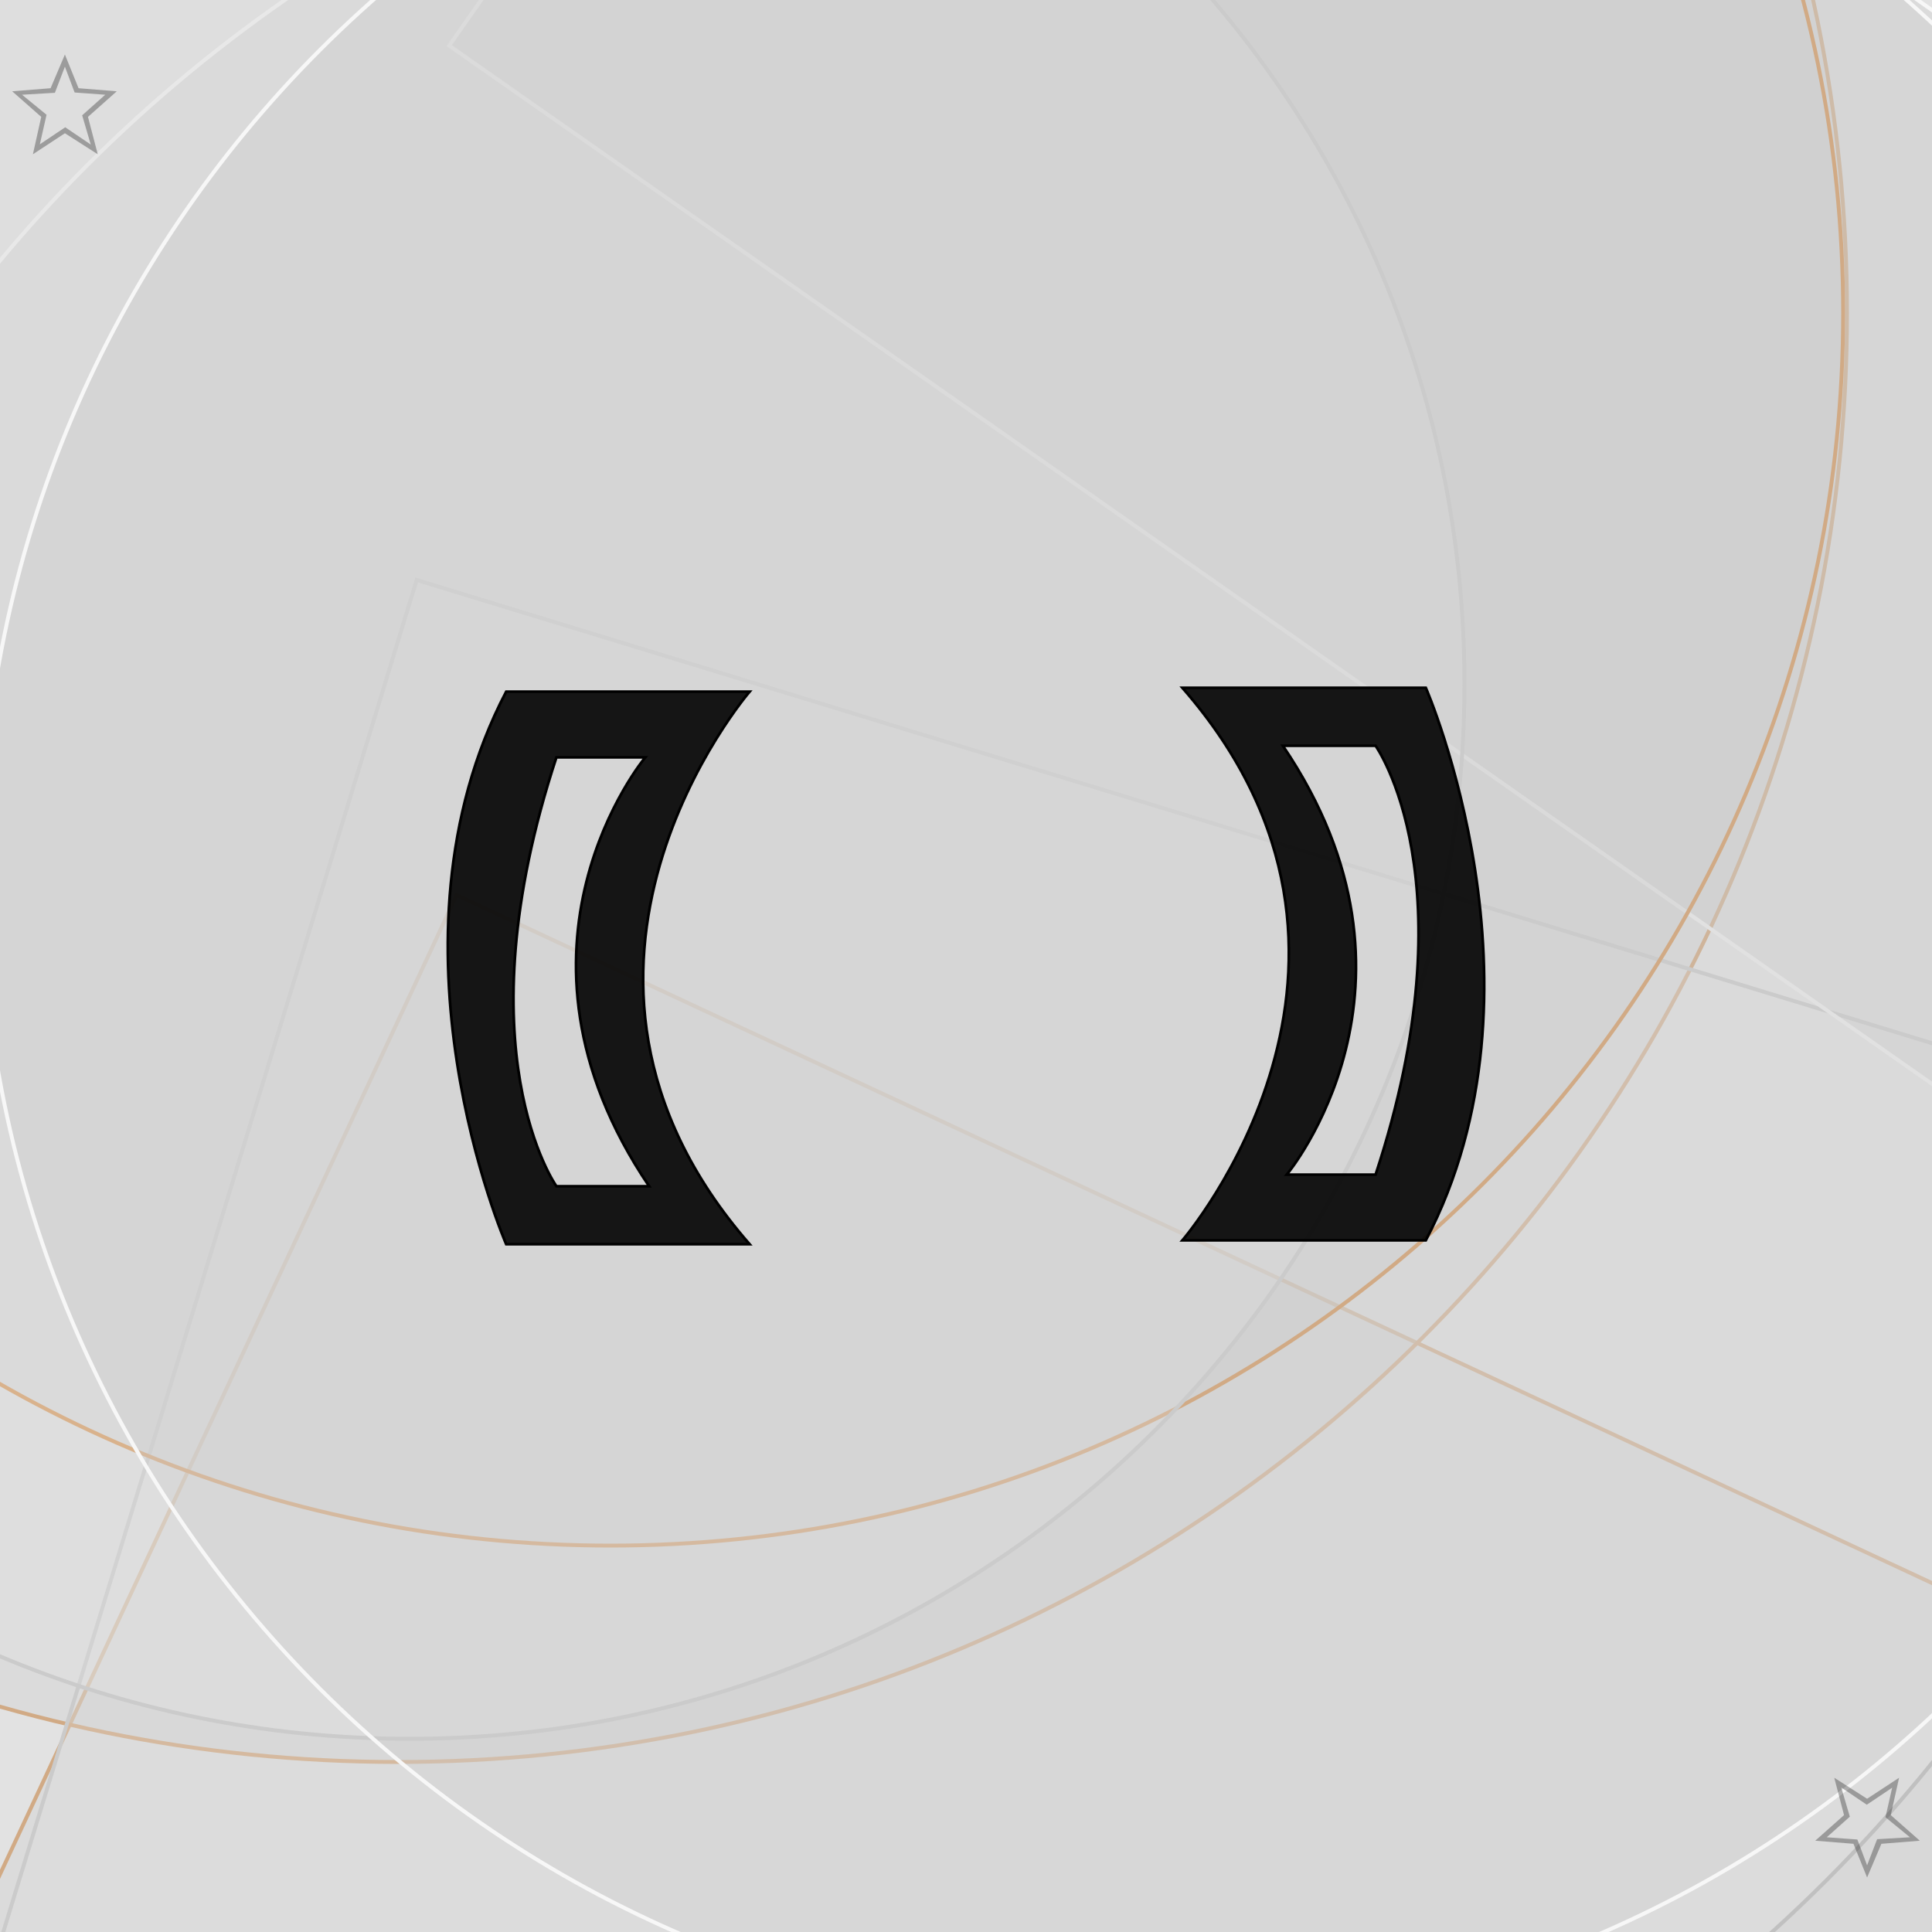
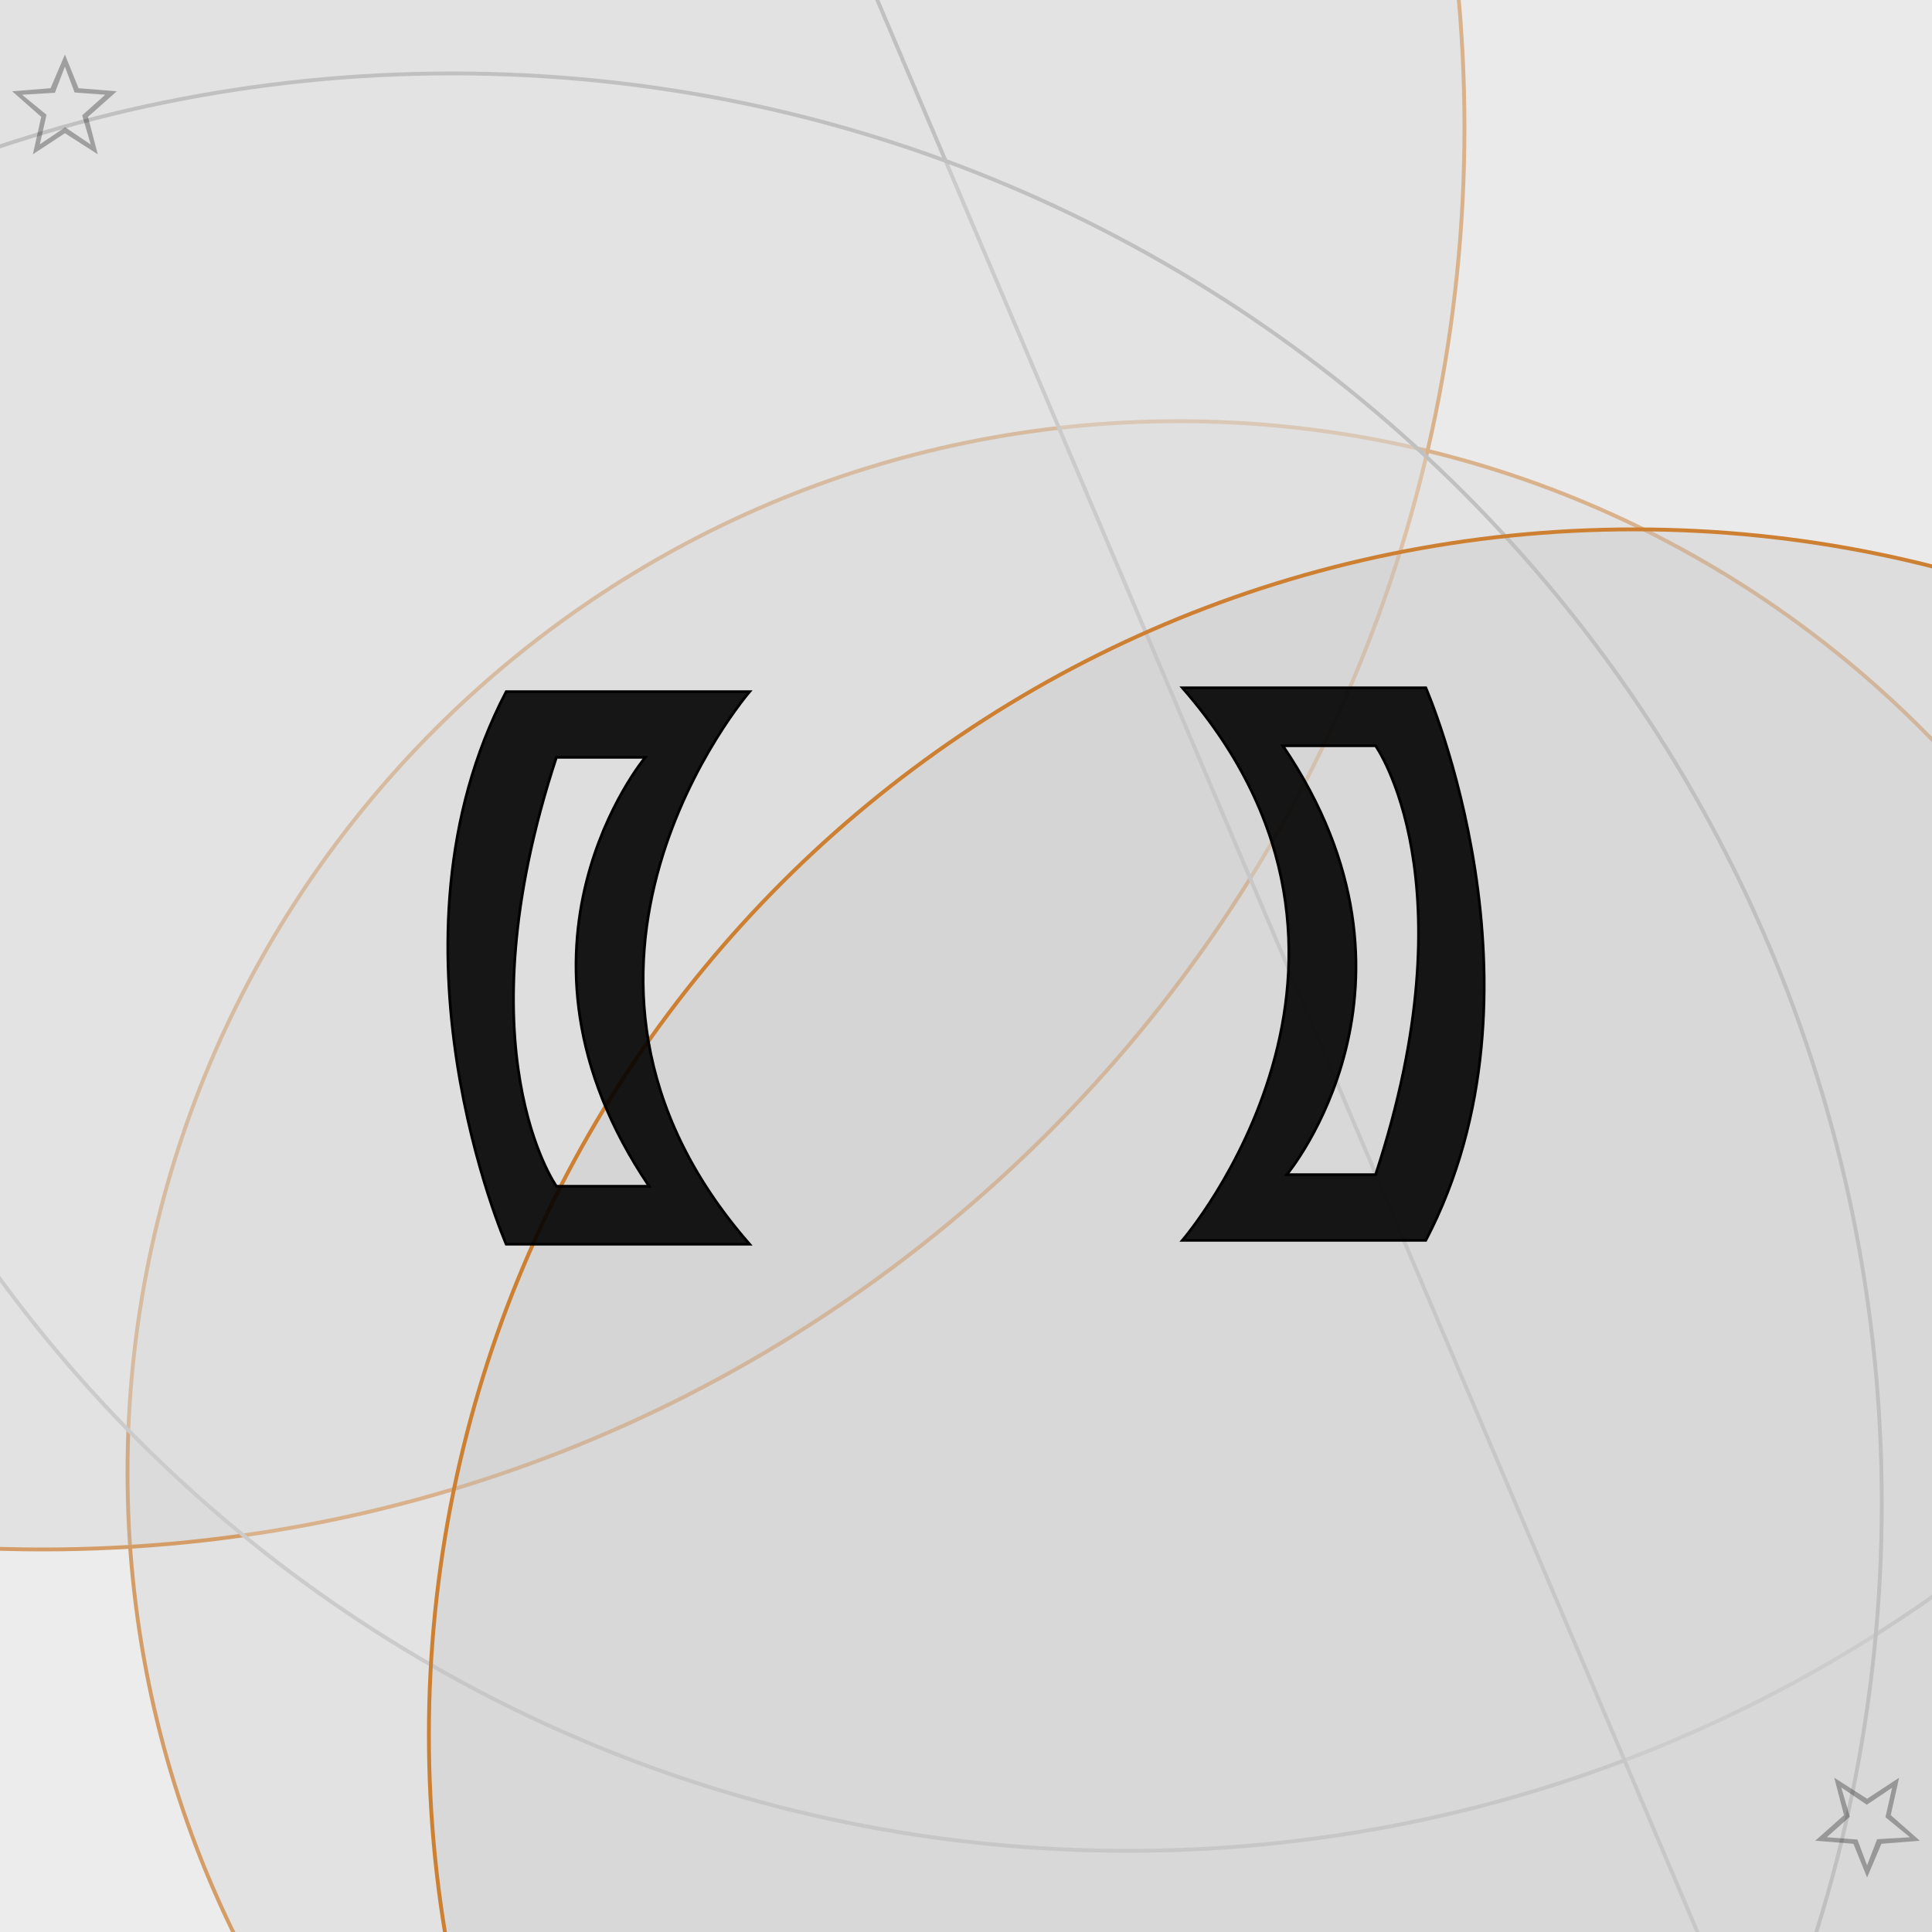
<svg xmlns="http://www.w3.org/2000/svg" width="500" height="500" viewbox="0 0 500 500" style="background-color:#111111">
  <g fill-opacity="0.3">
-     <rect fill="#c0c0c0" x="205" y="160" width="594" height="712" transform="rotate(25)" stroke="#CD7F32" />
-     <circle fill="#c0c0c0" cx="103" cy="81" r="375" stroke="#CD7F32" />
-     <rect fill="#e5e4e2" x="147" y="112" width="564" height="696" transform="rotate(17)" stroke="#C0C0C0" />
-     <rect fill="#c0c0c0" x="227" y="4" width="508" height="578" transform="rotate(185)" stroke="white" />
-     <rect fill="#c0c0c0" x="57" y="102" width="600" height="502" transform="rotate(305)" stroke="white" />
-     <circle fill="#c0c0c0" cx="285" cy="305" r="371" stroke="white" />
-     <rect fill="#c0c0c0" x="42" y="152" width="562" height="536" transform="rotate(249)" stroke="#CD7F32" />
-     <circle fill="#c0c0c0" cx="158" cy="81" r="319" stroke="#CD7F32" />
-     <rect fill="#c0c0c0" x="210" y="48" width="602" height="538" transform="rotate(217)" stroke="white" />
-     <circle fill="#e5e4e2" cx="106" cy="177" r="273" stroke="#C0C0C0" />
-     <circle fill="#c0c0c0" cx="295" cy="225" r="300" stroke="white" />
-     <circle fill="#e5e4e2" cx="199" cy="213" r="387" stroke="#C0C0C0" />
-     <rect fill="#e5e4e2" x="25" y="202" width="538" height="740" transform="rotate(193)" stroke="#C0C0C0" />
-     <rect fill="#e5e4e2" x="12" y="52" width="632" height="634" transform="rotate(185)" stroke="#C0C0C0" />
-     <rect fill="#c0c0c0" x="200" y="152" width="580" height="742" transform="rotate(169)" stroke="white" />
+     <rect fill="#c0c0c0" x="73" y="206" width="798" height="570" transform="rotate(113)" stroke="#CD7F32" />
+     <circle fill="#c0c0c0" cx="305" cy="381" r="272" stroke="#CD7F32" />
+     <rect fill="#c0c0c0" x="235" y="162" width="622" height="632" transform="rotate(129)" stroke="white" />
+     <circle fill="#c0c0c0" cx="11" cy="33" r="368" stroke="#CD7F32" />
+     <rect fill="#e5e4e2" x="126" y="68" width="774" height="608" transform="rotate(281)" stroke="#C0C0C0" />
+     <rect fill="#c0c0c0" x="38" y="6" width="742" height="586" transform="rotate(113)" stroke="#CD7F32" />
+     <rect fill="#e5e4e2" x="72" y="78" width="702" height="626" transform="rotate(273)" stroke="#C0C0C0" />
+     <circle fill="#e5e4e2" cx="292" cy="117" r="362" stroke="#C0C0C0" />
+     <rect fill="#c0c0c0" x="36" y="228" width="622" height="580" transform="rotate(201)" stroke="#CD7F32" />
+     <rect fill="#e5e4e2" x="15" y="196" width="566" height="700" transform="rotate(129)" stroke="#C0C0C0" />
+     <rect fill="#e5e4e2" x="72" y="176" width="592" height="624" transform="rotate(97)" stroke="#C0C0C0" />
+     <rect fill="#e5e4e2" x="209" y="70" width="600" height="694" transform="rotate(337)" stroke="#C0C0C0" />
+     <circle fill="#e5e4e2" cx="117" cy="389" r="370" stroke="#C0C0C0" />
+     <circle fill="#c0c0c0" cx="423" cy="449" r="312" stroke="#CD7F32" />
+     <rect fill="#c0c0c0" x="243" y="120" width="780" height="754" transform="rotate(161)" stroke="#CD7F32" />
  </g>
  <g>
    <path stroke-dasharray="0" stroke-dashoffset="0" stroke-width="16" d="M195.5 248c0 30 37.5 30 52.5 0s 52.5-30 52.5 0s-37.5 30-52.5 0s-52.5-30-52.5 0" fill="none">
      <animate begin="s.begin" attributeType="XML" attributeName="stroke" values="white;#C0C0C0;white" dur="4s" fill="freeze" />
      <animate begin="s.begin" attributeType="XML" attributeName="stroke-dasharray" values="0;50;0" dur="6s" fill="freeze" />
      <animate begin="a.begin" attributeType="XML" attributeName="stroke-width" values="16;20;16" dur="1s" fill="freeze" />
    </path>
    <path stroke-dasharray="300" stroke-dashoffset="300" stroke-width="16" d="M195.5 248c0 30 37.5 30 52.5 0s 52.5-30 52.5 0s-37.5 30-52.5 0s-52.5-30-52.5 0" fill="none">
      <animate begin="s.begin" attributeType="XML" attributeName="stroke" values="#CD7F32;white;#CD7F32" dur="4s" fill="freeze" />
      <animate id="a" begin="s.begin;a.end" attributeType="XML" attributeName="stroke-width" values="16;20;16" dur="1s" fill="freeze" />
      <animate id="s" attributeType="XML" attributeName="stroke-dashoffset" begin="0s;s.end" to="-1800" dur="6s" />
    </path>
  </g>
  <g id="147b">
    <path d="M194 179H131c-34 65 0 143 0 143h63C132 251 194 179 194 179Zm-26 128H144s-25-35 0-111h23S126 245 168 307Z" stroke="black" fill-opacity="0.9" stroke-width="0.7">
      <set attributeName="stroke-dasharray" to="20" />
      <set attributeName="stroke-width" to="2" />
      <set attributeName="fill" to="black" />
      <animate begin="s.begin" attributeType="XML" attributeName="stroke-dashoffset" from="0" to="280" dur="6s" fill="freeze" />
      <animate begin="s.begin" attributeType="XML" attributeName="stroke" values="#222222;#777777;#AAAAAA;#222222" dur="6s" fill="freeze" />
    </path>
    <text x="2" y="40" font-size="3em" fill-opacity="0.3" fill="black">☆    </text>
    <path d="M90 203c-21 41 0 91 0 91h11c0 0-16-42 0-91z" stroke-opacity="0.7" fill-opacity="0.7" fill="transparent">
      <animate id="w" attributeName="fill" values="transparent;black;transparent" begin="s.begin+.17s;s.begin+2.17s;s.begin+4.17s" dur="1s" />
      <animate begin="w.begin" attributeName="stroke" values="transparent;black;transparent" dur="1s" />
    </path>
    <path d="M60 212c-17 34 0 74 0 74h9c0-1-13-34 0-74z" stroke-opacity="0.5" fill-opacity="0.5" fill="transparent">
      <animate attributeName="fill" values="transparent;black;transparent" begin="w.begin+0.2s" dur="1s" />
      <animate attributeName="stroke" values="transparent;black;transparent" begin="w.begin+0.2s" dur="1s" />
    </path>
    <path d="M37 221c-13 26 0 57 0 57h7c0 0-10-26 0-57z" stroke-opacity="0.3" fill-opacity="0.3" fill="transparent">
      <animate attributeName="fill" values="transparent;black;transparent" begin="w.begin+0.4s" dur="1s" />
      <animate attributeName="stroke" values="transparent;black;transparent" begin="w.begin+0.4s" dur="1s" />
    </path>
  </g>
  <use href="#147b" x="-500" y="-500" transform="rotate(180)" />
</svg>
